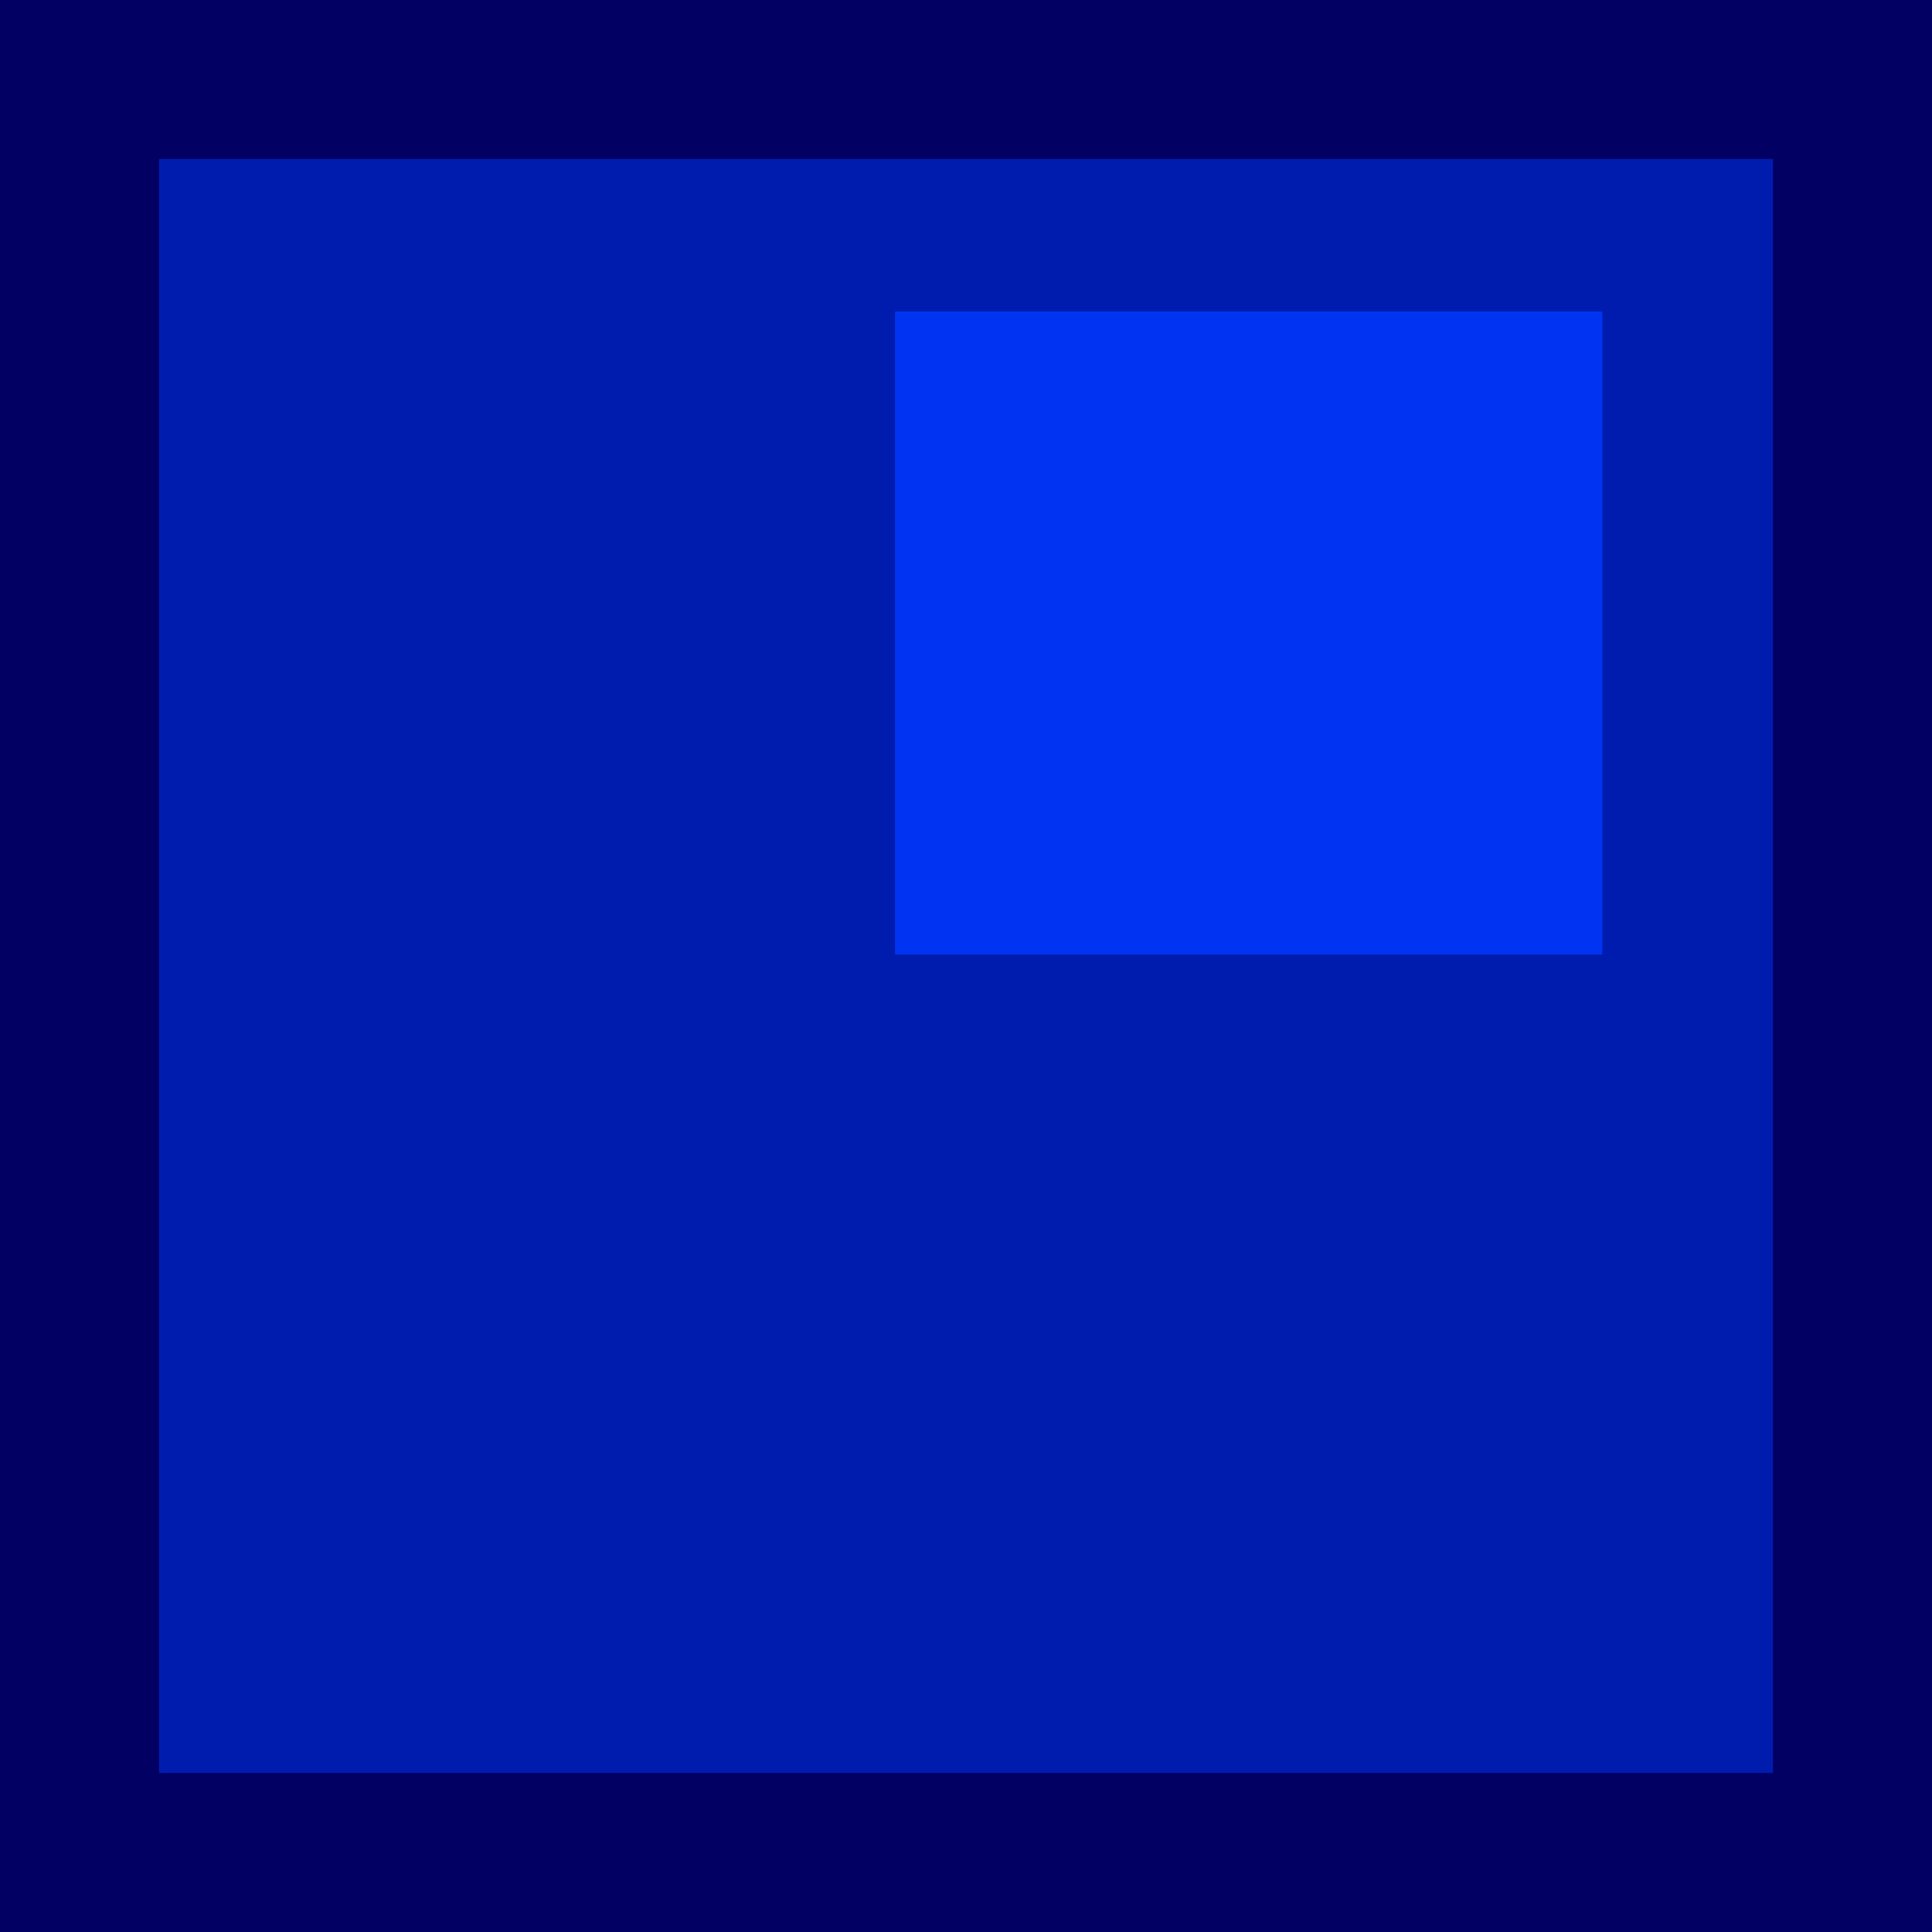
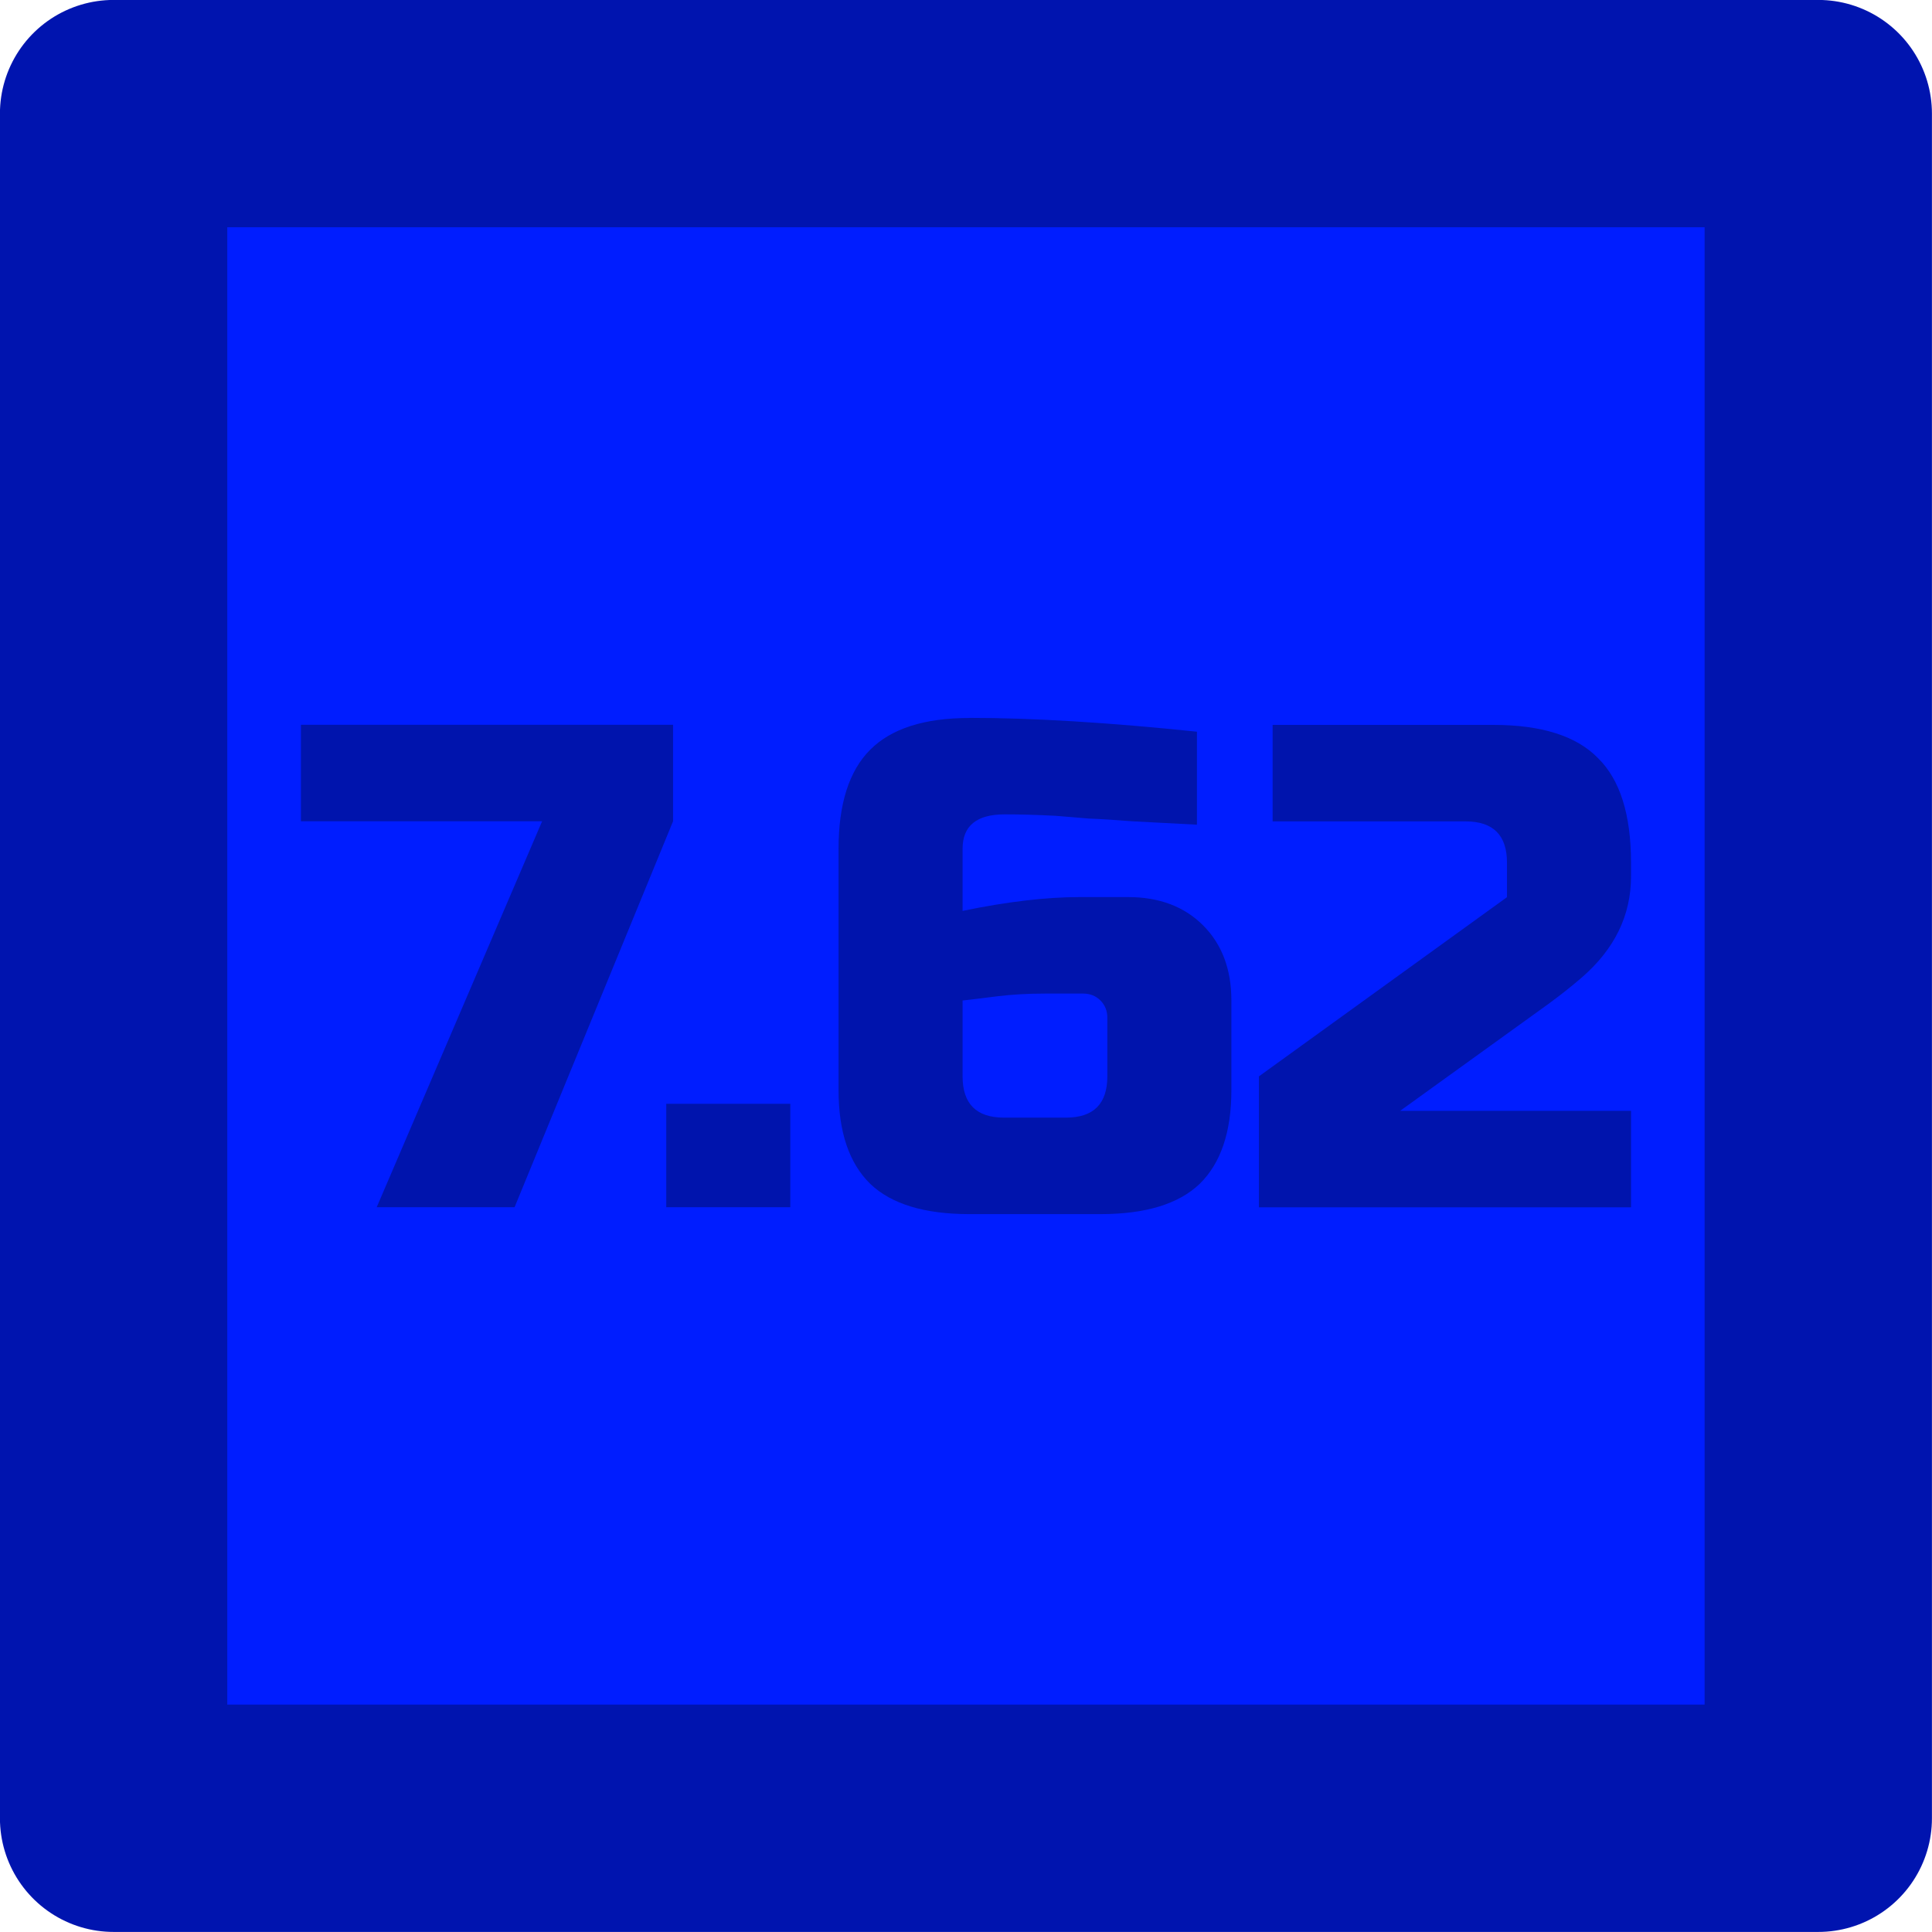
- <svg xmlns="http://www.w3.org/2000/svg" width="60" height="60" version="1.1" id="svg3">
-   <defs id="defs3" />
-   <g transform="scale(0.4197762)" id="g3">
-     <rect style="fill:#001caf;fill-opacity:1;stroke:#030064;stroke-width:11.764;stroke-linejoin:miter;stroke-dasharray:none;stroke-opacity:1" id="rect2" width="131.169" height="131.169" x="5.882" y="5.882" />
-     <rect width="52.326" height="47.568" x="66.217" y="23.044" rx="0" fill="#f20000" id="rect3" style="stroke-width:1.104;fill:#0034f2;fill-opacity:1" />
+ <svg xmlns="http://www.w3.org/2000/svg" width="15mm" height="15mm" viewBox="0 0 15 15" version="1.1" id="svg1">
+   <defs id="defs1" />
+   <g id="layer1">
+     <rect style="fill:#001dff;fill-opacity:1;stroke:#0014af;stroke-width:1.765;stroke-linecap:round;stroke-linejoin:round;stroke-dasharray:none;stroke-opacity:1" id="rect1" width="13.235" height="13.235" x="0.882" y="0.882" />
+     <g aria-label="7.62" id="text6022" style="font-size:6.284px;line-height:1.25;font-family:'Russo One';-inkscape-font-specification:'Russo One';fill:#0014ad;stroke-width:0.157" transform="matrix(0.8514819,0,0,0.8514819,-105.5727,-122.7678)">
+       <path d="m 126.731,150.79 h 3.393 v 0.88 l -1.445,3.519 h -1.257 l 1.508,-3.519 h -2.199 z" id="path824" />
+       <path d="m 130.062,154.246 h 1.131 v 0.943 h -1.131 z" id="path826" />
+       <path d="m 132.827,150.727 q 0.861,0 2.074,0.126 v 0.848 q -0.346,-0.019 -0.591,-0.031 -0.239,-0.019 -0.396,-0.025 -0.151,-0.013 -0.302,-0.025 -0.251,-0.013 -0.465,-0.013 -0.383,0 -0.383,0.314 v 0.566 q 0.61,-0.126 1.068,-0.126 h 0.44 q 0.427,0 0.685,0.258 0.258,0.258 0.258,0.685 v 0.817 q 0,0.572 -0.289,0.855 -0.289,0.276 -0.905,0.276 h -1.194 q -0.616,0 -0.905,-0.276 -0.289,-0.283 -0.289,-0.855 v -2.199 q 0,-0.616 0.289,-0.905 0.289,-0.289 0.905,-0.289 z m 0.691,2.514 q -0.239,0 -0.44,0.025 -0.195,0.025 -0.314,0.038 v 0.691 q 0,0.377 0.377,0.377 h 0.566 q 0.377,0 0.377,-0.377 v -0.534 q 0,-0.094 -0.063,-0.157 -0.063,-0.063 -0.157,-0.063 z" id="path828" />
+       <path d="m 138.859,152.173 q 0,0.534 -0.452,0.924 -0.138,0.119 -0.302,0.239 l -1.351,0.974 h 2.105 v 0.88 h -3.393 v -1.194 l 2.262,-1.634 v -0.314 q 0,-0.377 -0.377,-0.377 h -1.76 v -0.88 h 2.011 q 0.66,0 0.955,0.302 0.302,0.295 0.302,0.955 z" id="path830" />
+     </g>
  </g>
</svg>
